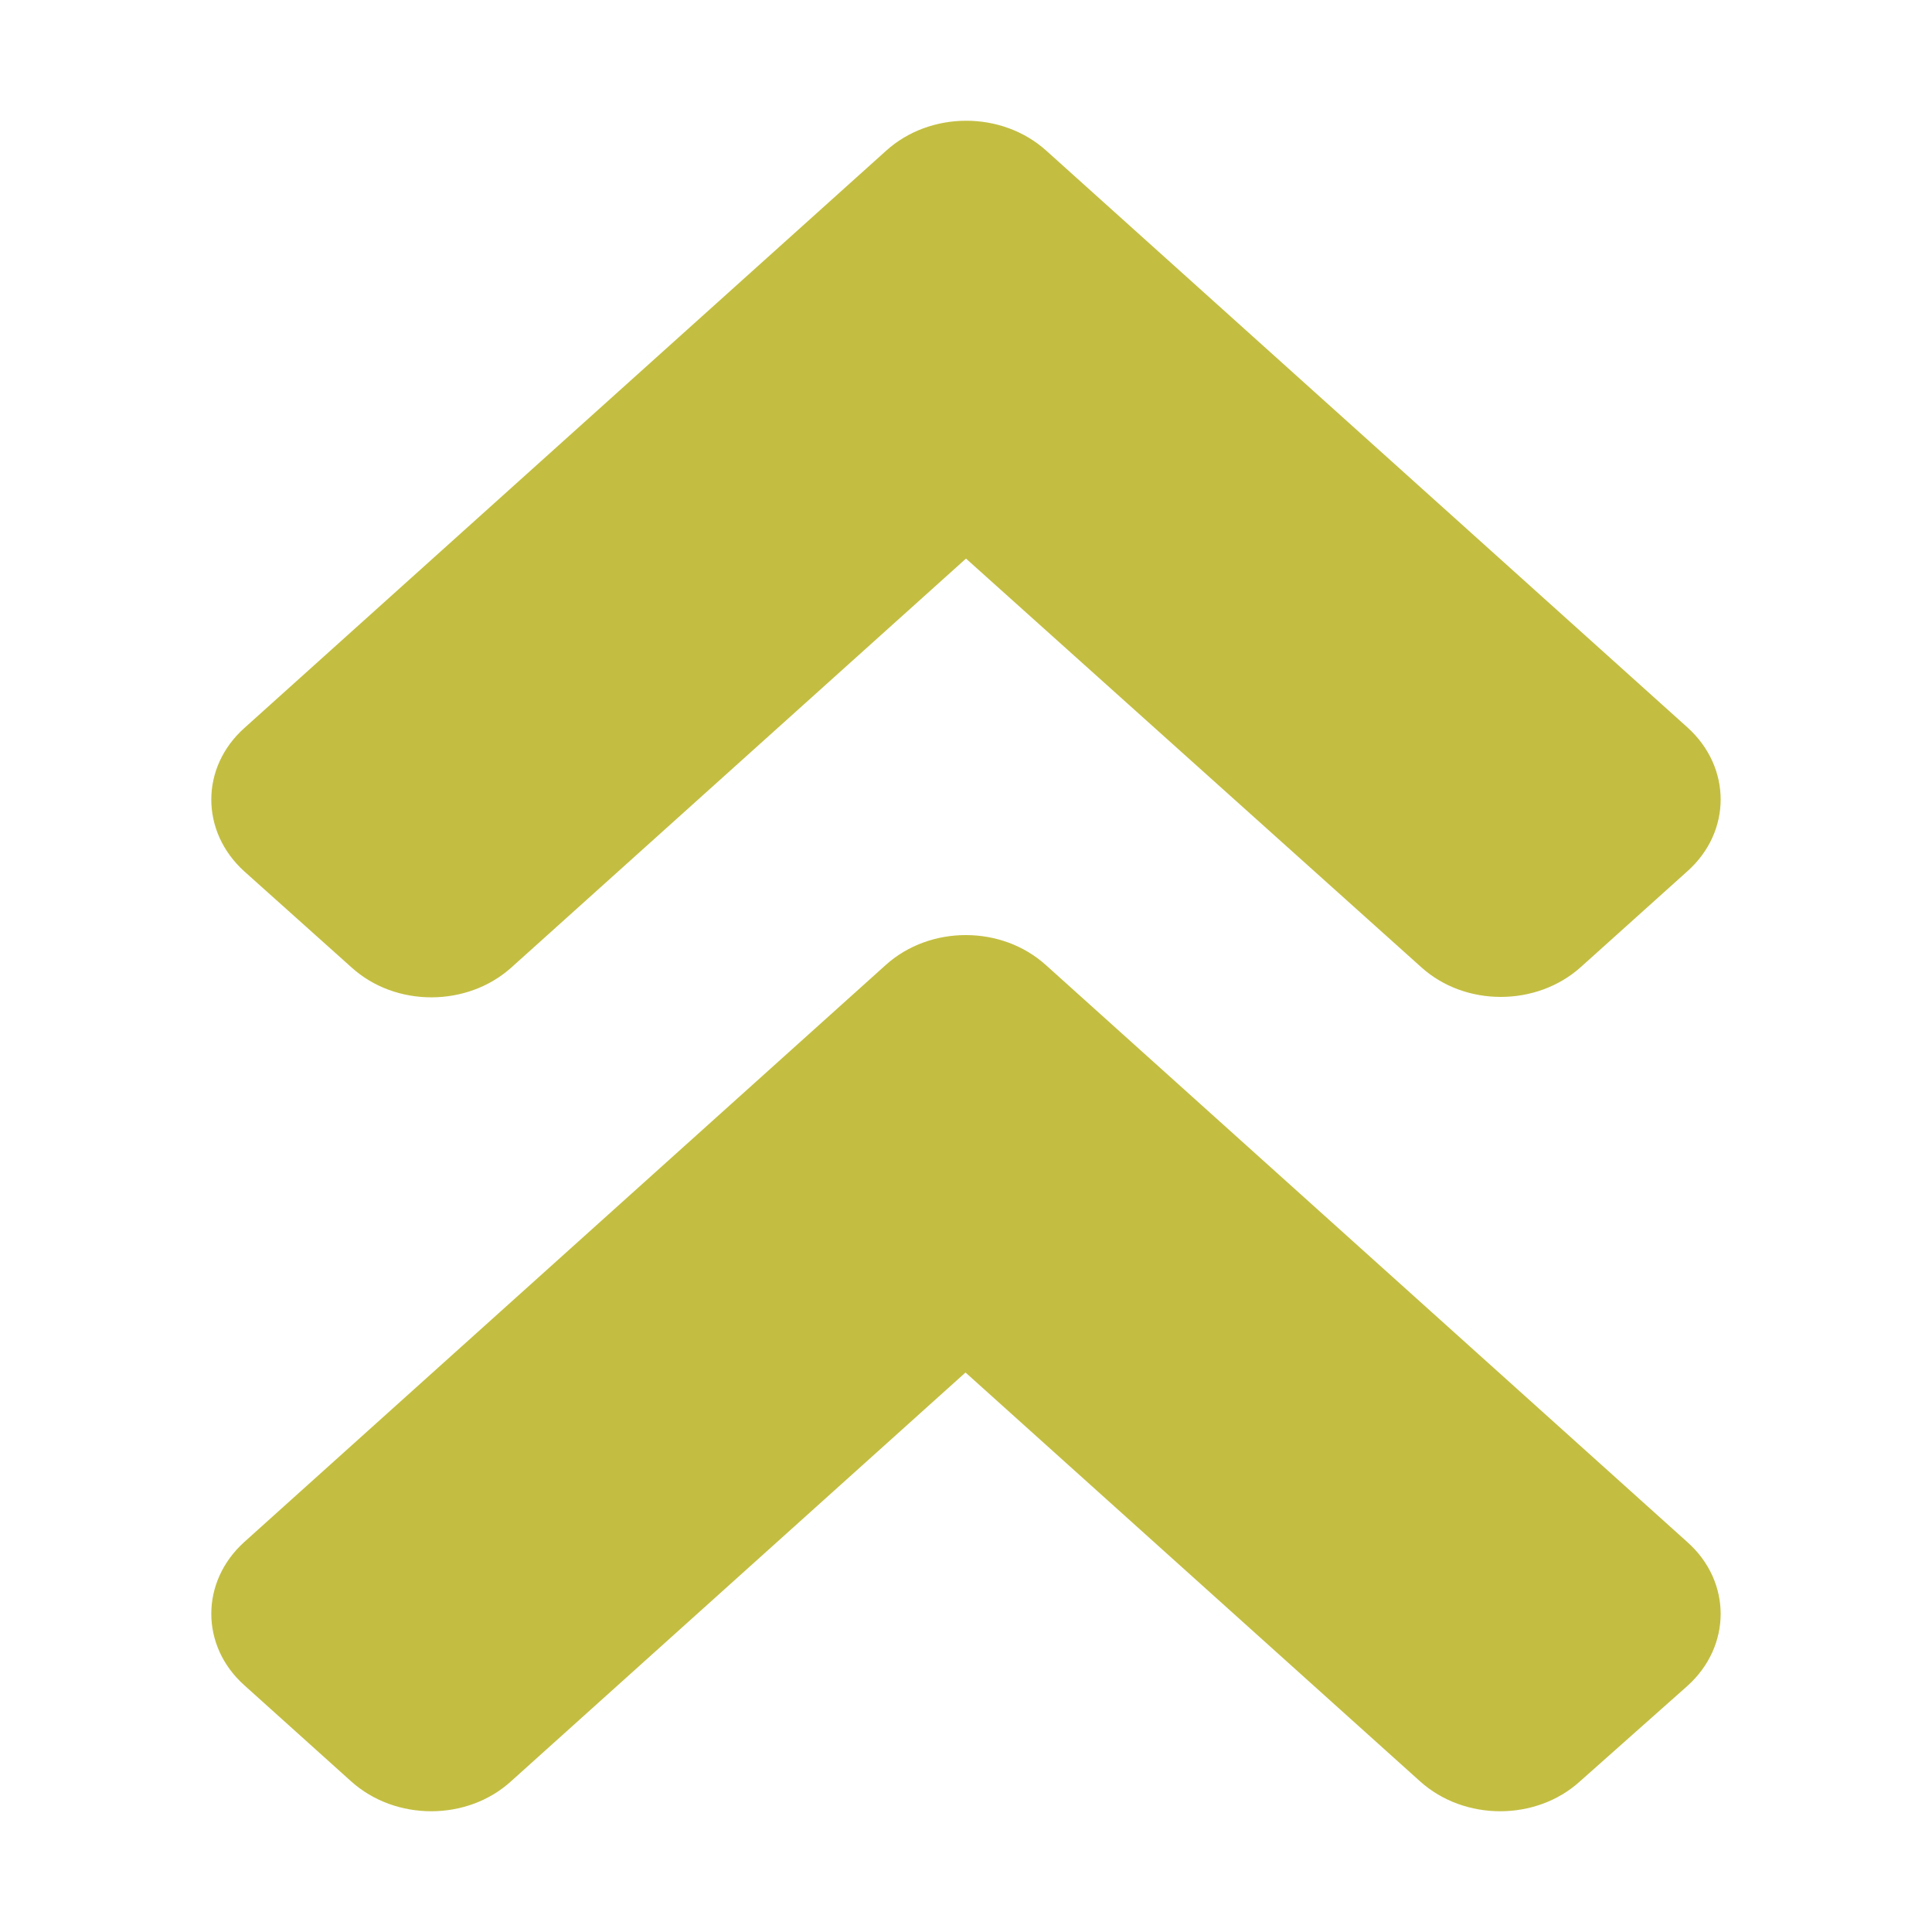
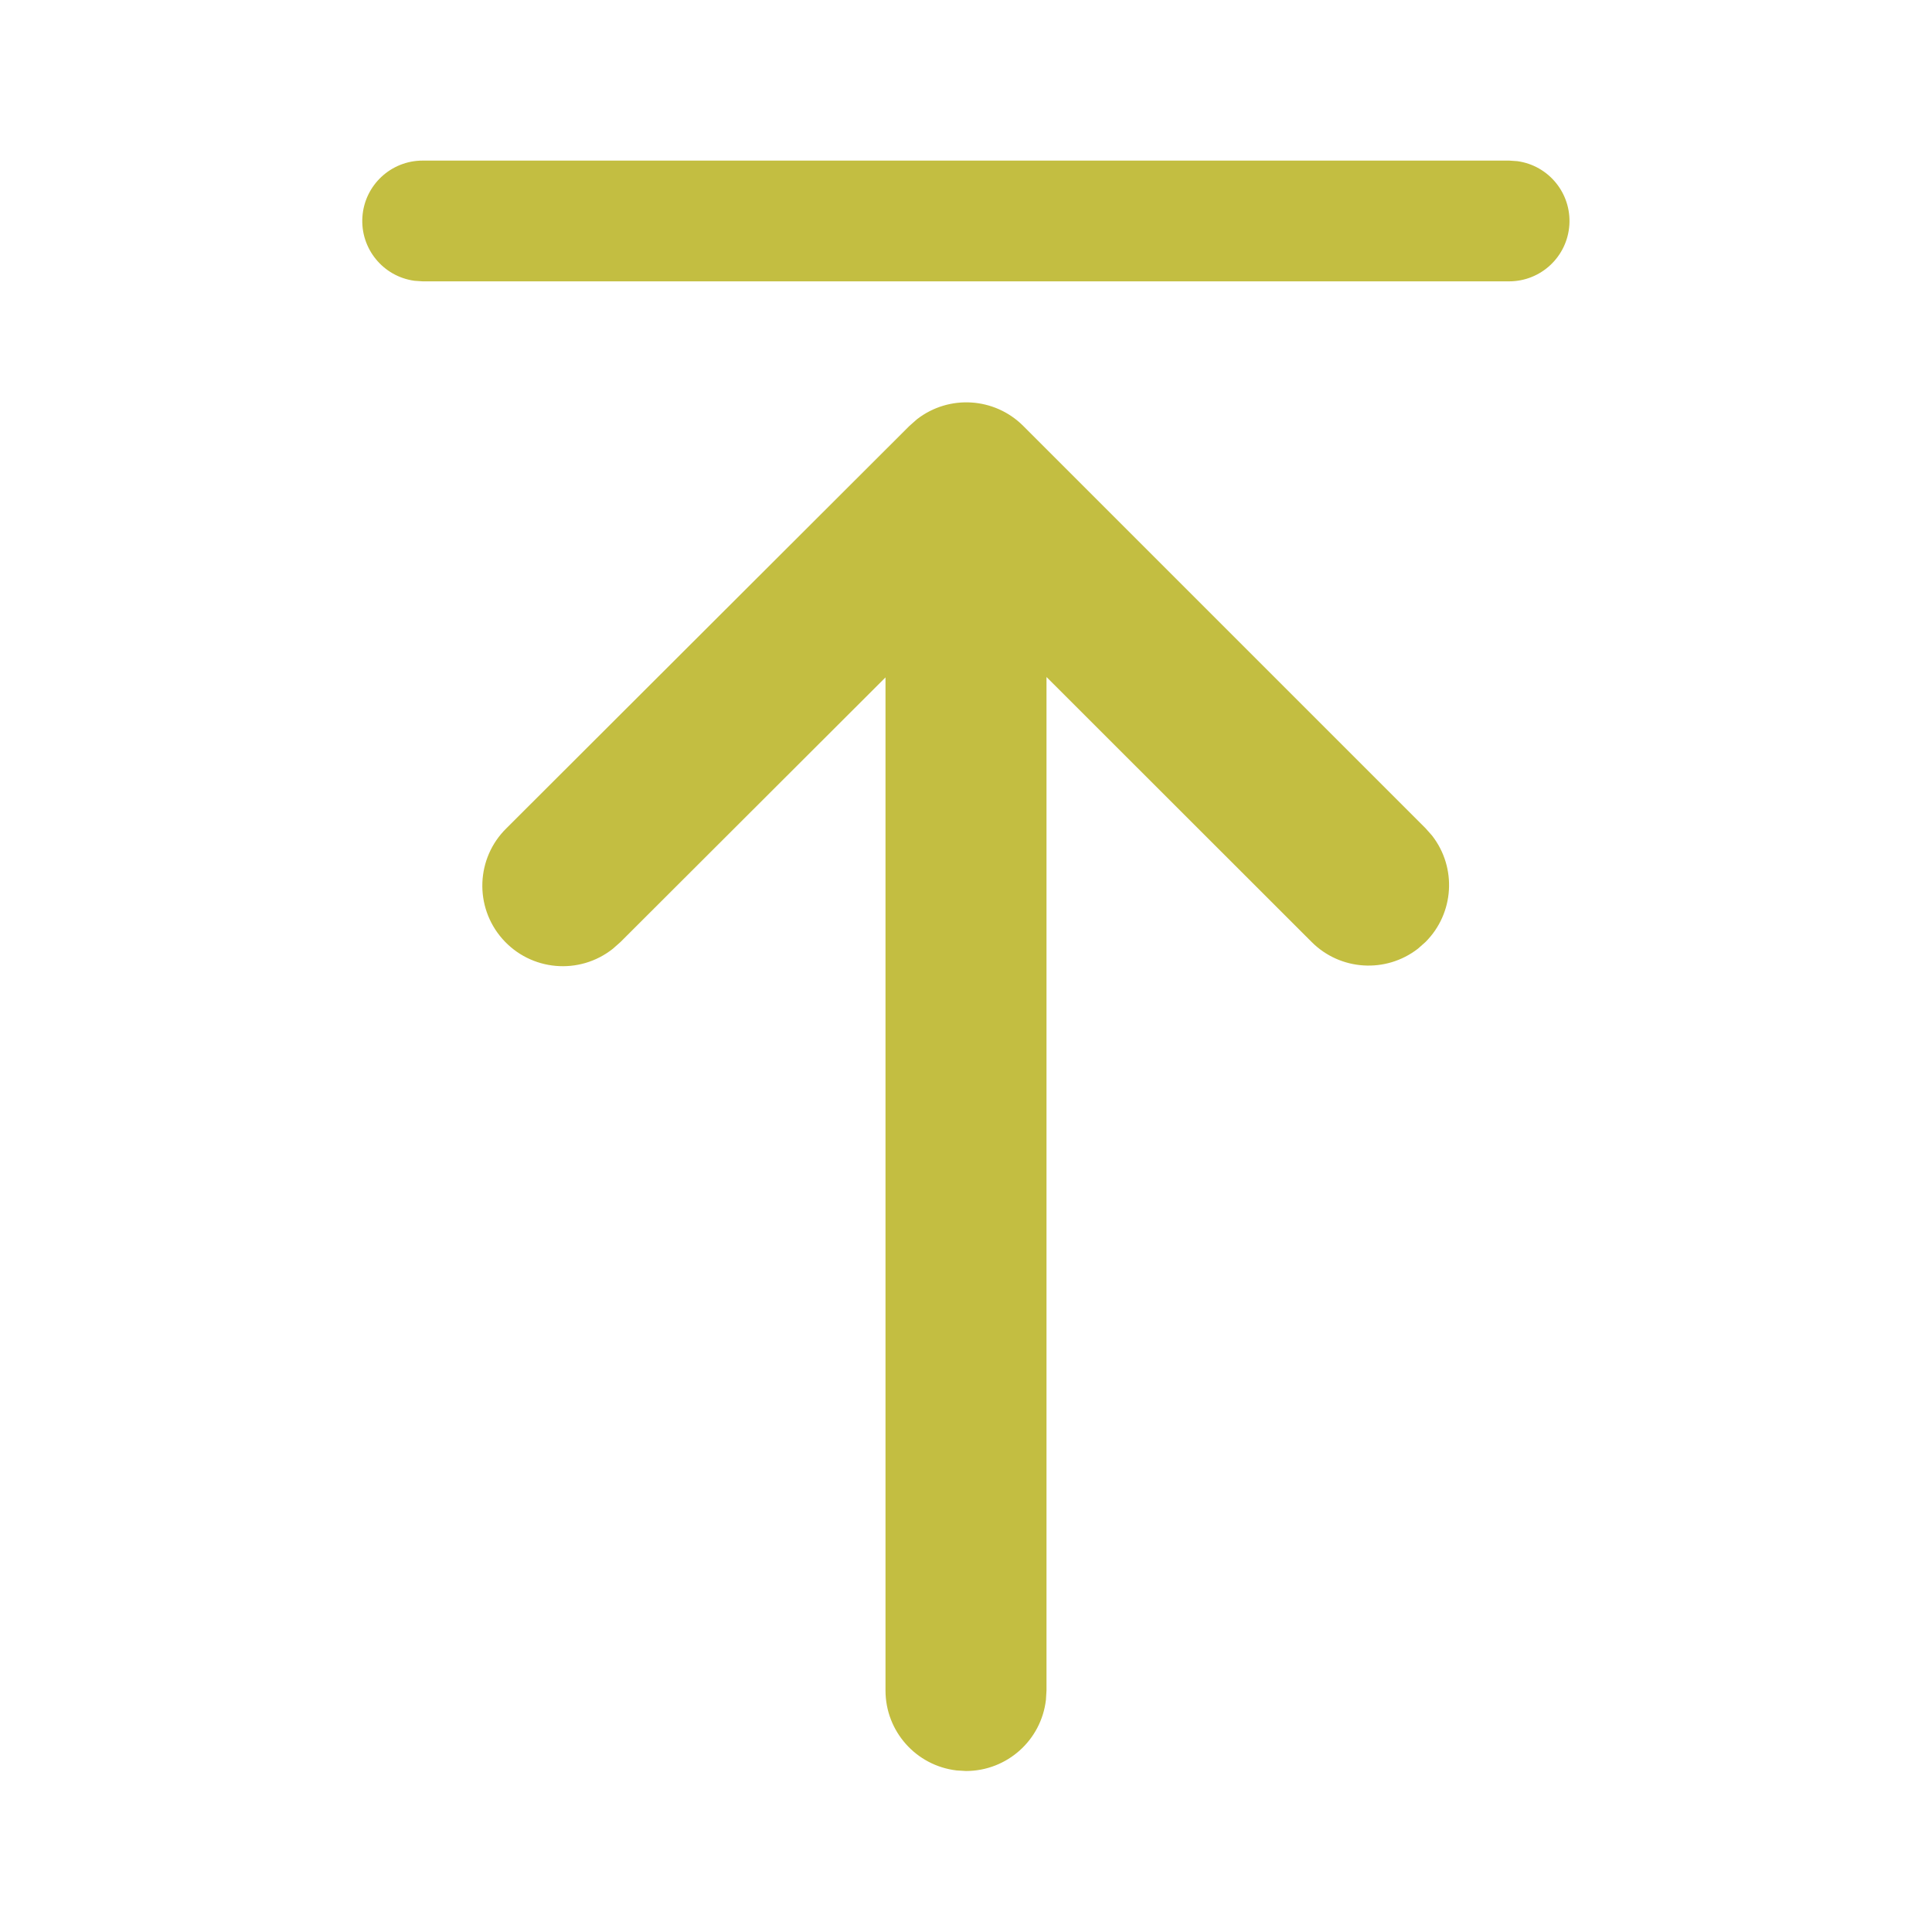
- <svg xmlns="http://www.w3.org/2000/svg" width="32" height="32" viewBox="0 0 32 32" fill="none">
-   <path d="M14.672 15.982L4.051 25.536C3.316 26.196 3.316 27.264 4.051 27.917L5.816 29.505C6.55 30.165 7.737 30.165 8.463 29.505L15.992 22.733L23.521 29.505C24.255 30.165 25.442 30.165 26.169 29.505L27.949 27.924C28.683 27.264 28.683 26.196 27.949 25.543L17.328 15.989C16.594 15.322 15.406 15.322 14.672 15.982V15.982ZM17.328 2.494L27.949 12.048C28.683 12.709 28.683 13.776 27.949 14.43L26.184 16.017C25.45 16.677 24.263 16.677 23.537 16.017L16 9.252L8.471 16.024C7.737 16.684 6.55 16.684 5.823 16.024L4.051 14.437C3.316 13.776 3.316 12.709 4.051 12.055L14.672 2.501C15.406 1.834 16.594 1.834 17.328 2.494V2.494Z" fill="#C3BE41" />
+ <svg xmlns="http://www.w3.org/2000/svg" width="24" height="24" fill="none" viewBox="0 0 24 24">
+   <path d="M5.25 3.495h13.498a.75.75 0 0 0 .101-1.493l-.101-.007H5.25a.75.75 0 0 0-.102 1.493l.102.007Zm6.633 18.498L12 22a1 1 0 0 0 .993-.884L13 21V8.41l3.294 3.292a1 1 0 0 0 1.32.083l.094-.083a1 1 0 0 0 .083-1.32l-.083-.094-4.997-4.997a1 1 0 0 0-1.32-.083l-.094.083-5.004 4.996a1 1 0 0 0 1.32 1.499l.094-.083L11 8.415V21a1 1 0 0 0 .883.993Z" fill="#C3BE41" />
</svg>
